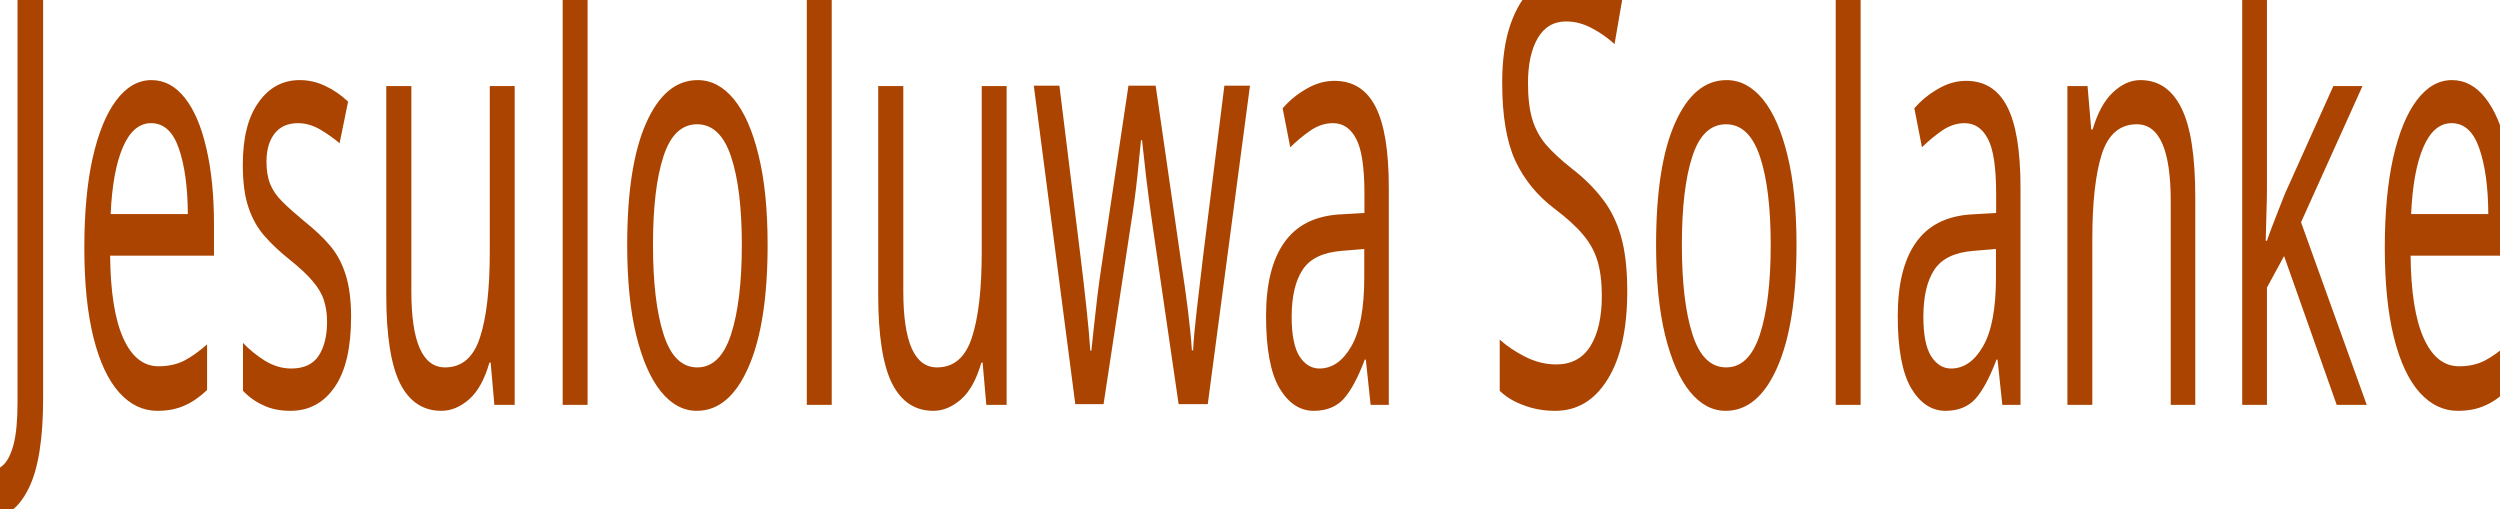
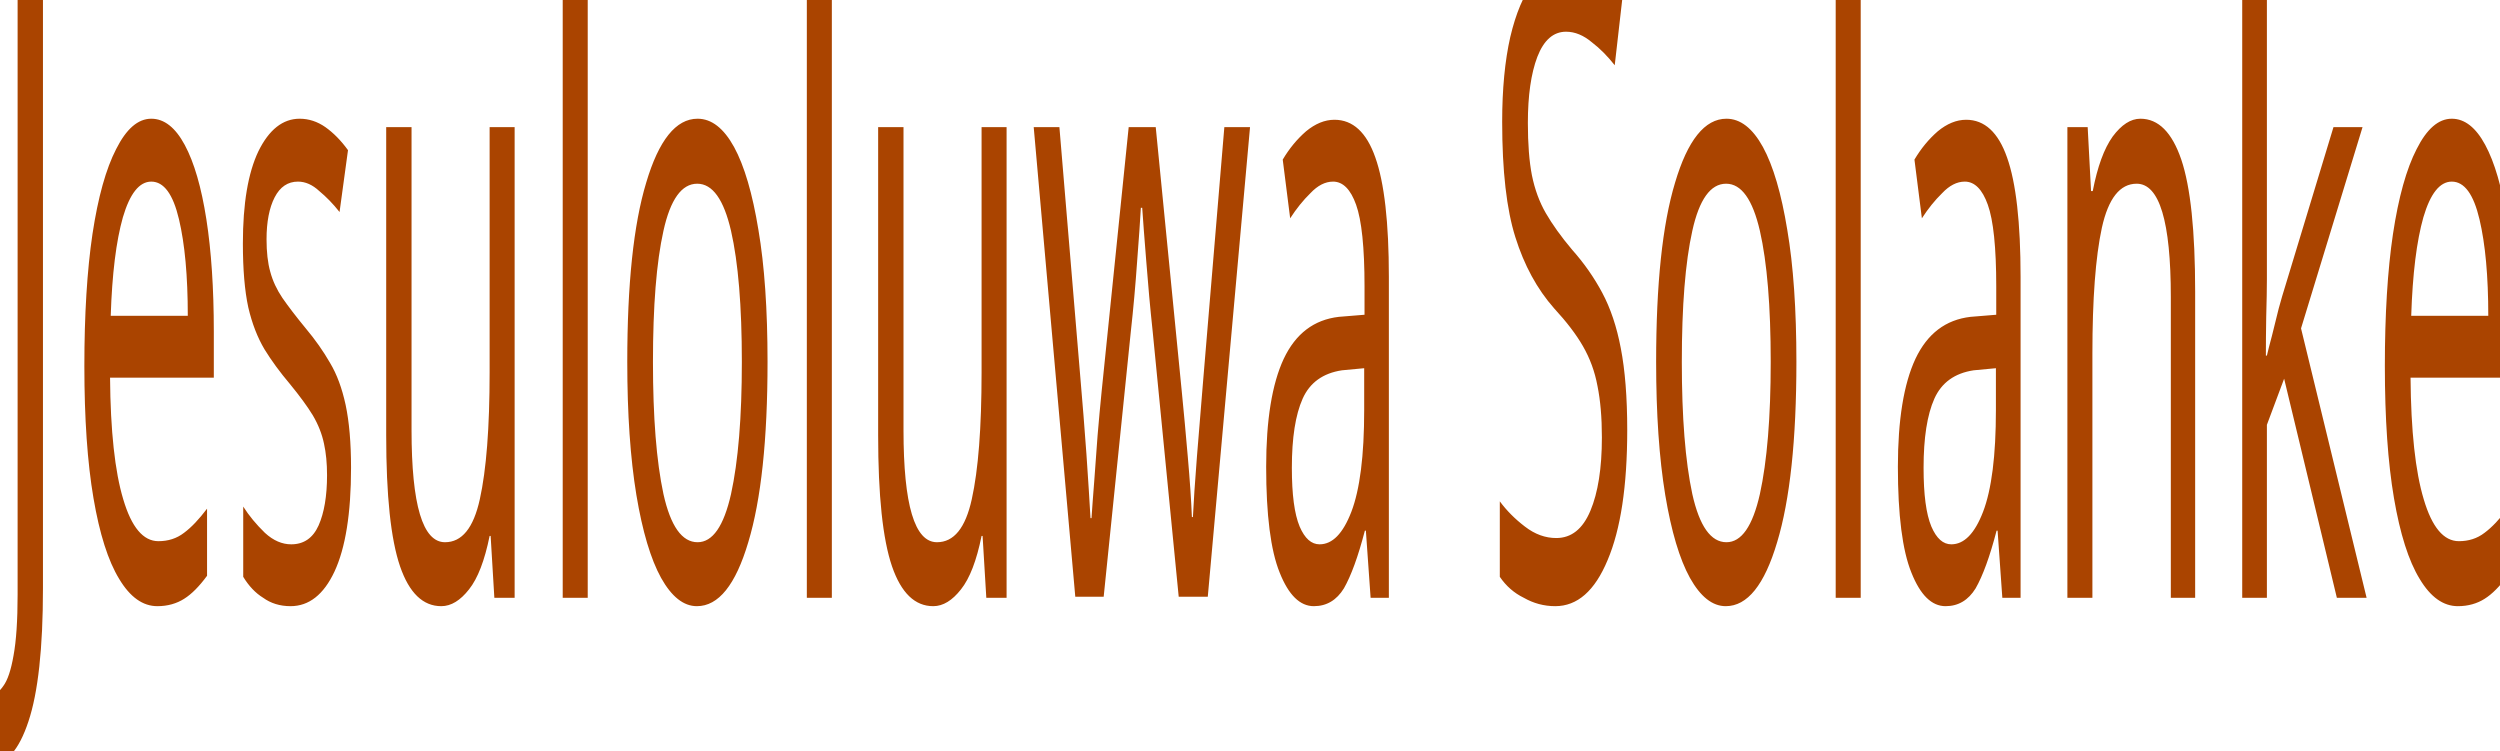
- <svg xmlns="http://www.w3.org/2000/svg" width="152.559mm" height="31.053mm" viewBox="0 0 152.559 31.053" version="1.1" id="svg8">
+ <svg xmlns="http://www.w3.org/2000/svg" width="65.624mm" height="19.713mm" viewBox="0 0 65.624 19.713" version="1.1" id="svg8">
  <defs id="defs2" />
-   <g id="layer1" transform="translate(-5.675206,-54.15169)">
-     <text xml:space="preserve" style="font-style:normal;font-variant:normal;font-weight:normal;font-stretch:normal;font-size:25.025px;line-height:1.25;font-family:Forte;-inkscape-font-specification:'Forte, Normal';font-variant-ligatures:normal;font-variant-caps:normal;font-variant-numeric:normal;text-align:start;letter-spacing:0px;word-spacing:0px;writing-mode:lr-tb;text-anchor:start;fill:#aa4400;fill-opacity:1;stroke:none;stroke-width:0.67" x="7.482" y="54.401" id="text12" transform="scale(0.6898156,1.449663)">
-       <tspan id="tspan10" x="7.482" y="54.401" style="fill:#aa4400;stroke-width:0.67">Jesuloluwa Solanke</tspan>
+   <g id="layer1" transform="translate(-5.675206,-65.49098)">
+     <text xml:space="preserve" style="font-style:normal;font-variant:normal;font-weight:normal;font-stretch:normal;font-size:13.077px;line-height:1.25;font-family:Forte;-inkscape-font-specification:'Forte, Normal';font-variant-ligatures:normal;font-variant-caps:normal;font-variant-numeric:normal;text-align:start;letter-spacing:0px;word-spacing:0px;writing-mode:lr-tb;text-anchor:start;fill:#aa4400;fill-opacity:1;stroke:none;stroke-width:0.35" x="9.605" y="46.095" id="text12" transform="scale(0.5678265,1.761101)">
+       <tspan id="tspan10" x="9.605" y="46.095" style="fill:#aa4400;stroke-width:0.35">Jesuloluwa Solanke</tspan>
    </text>
  </g>
</svg>
